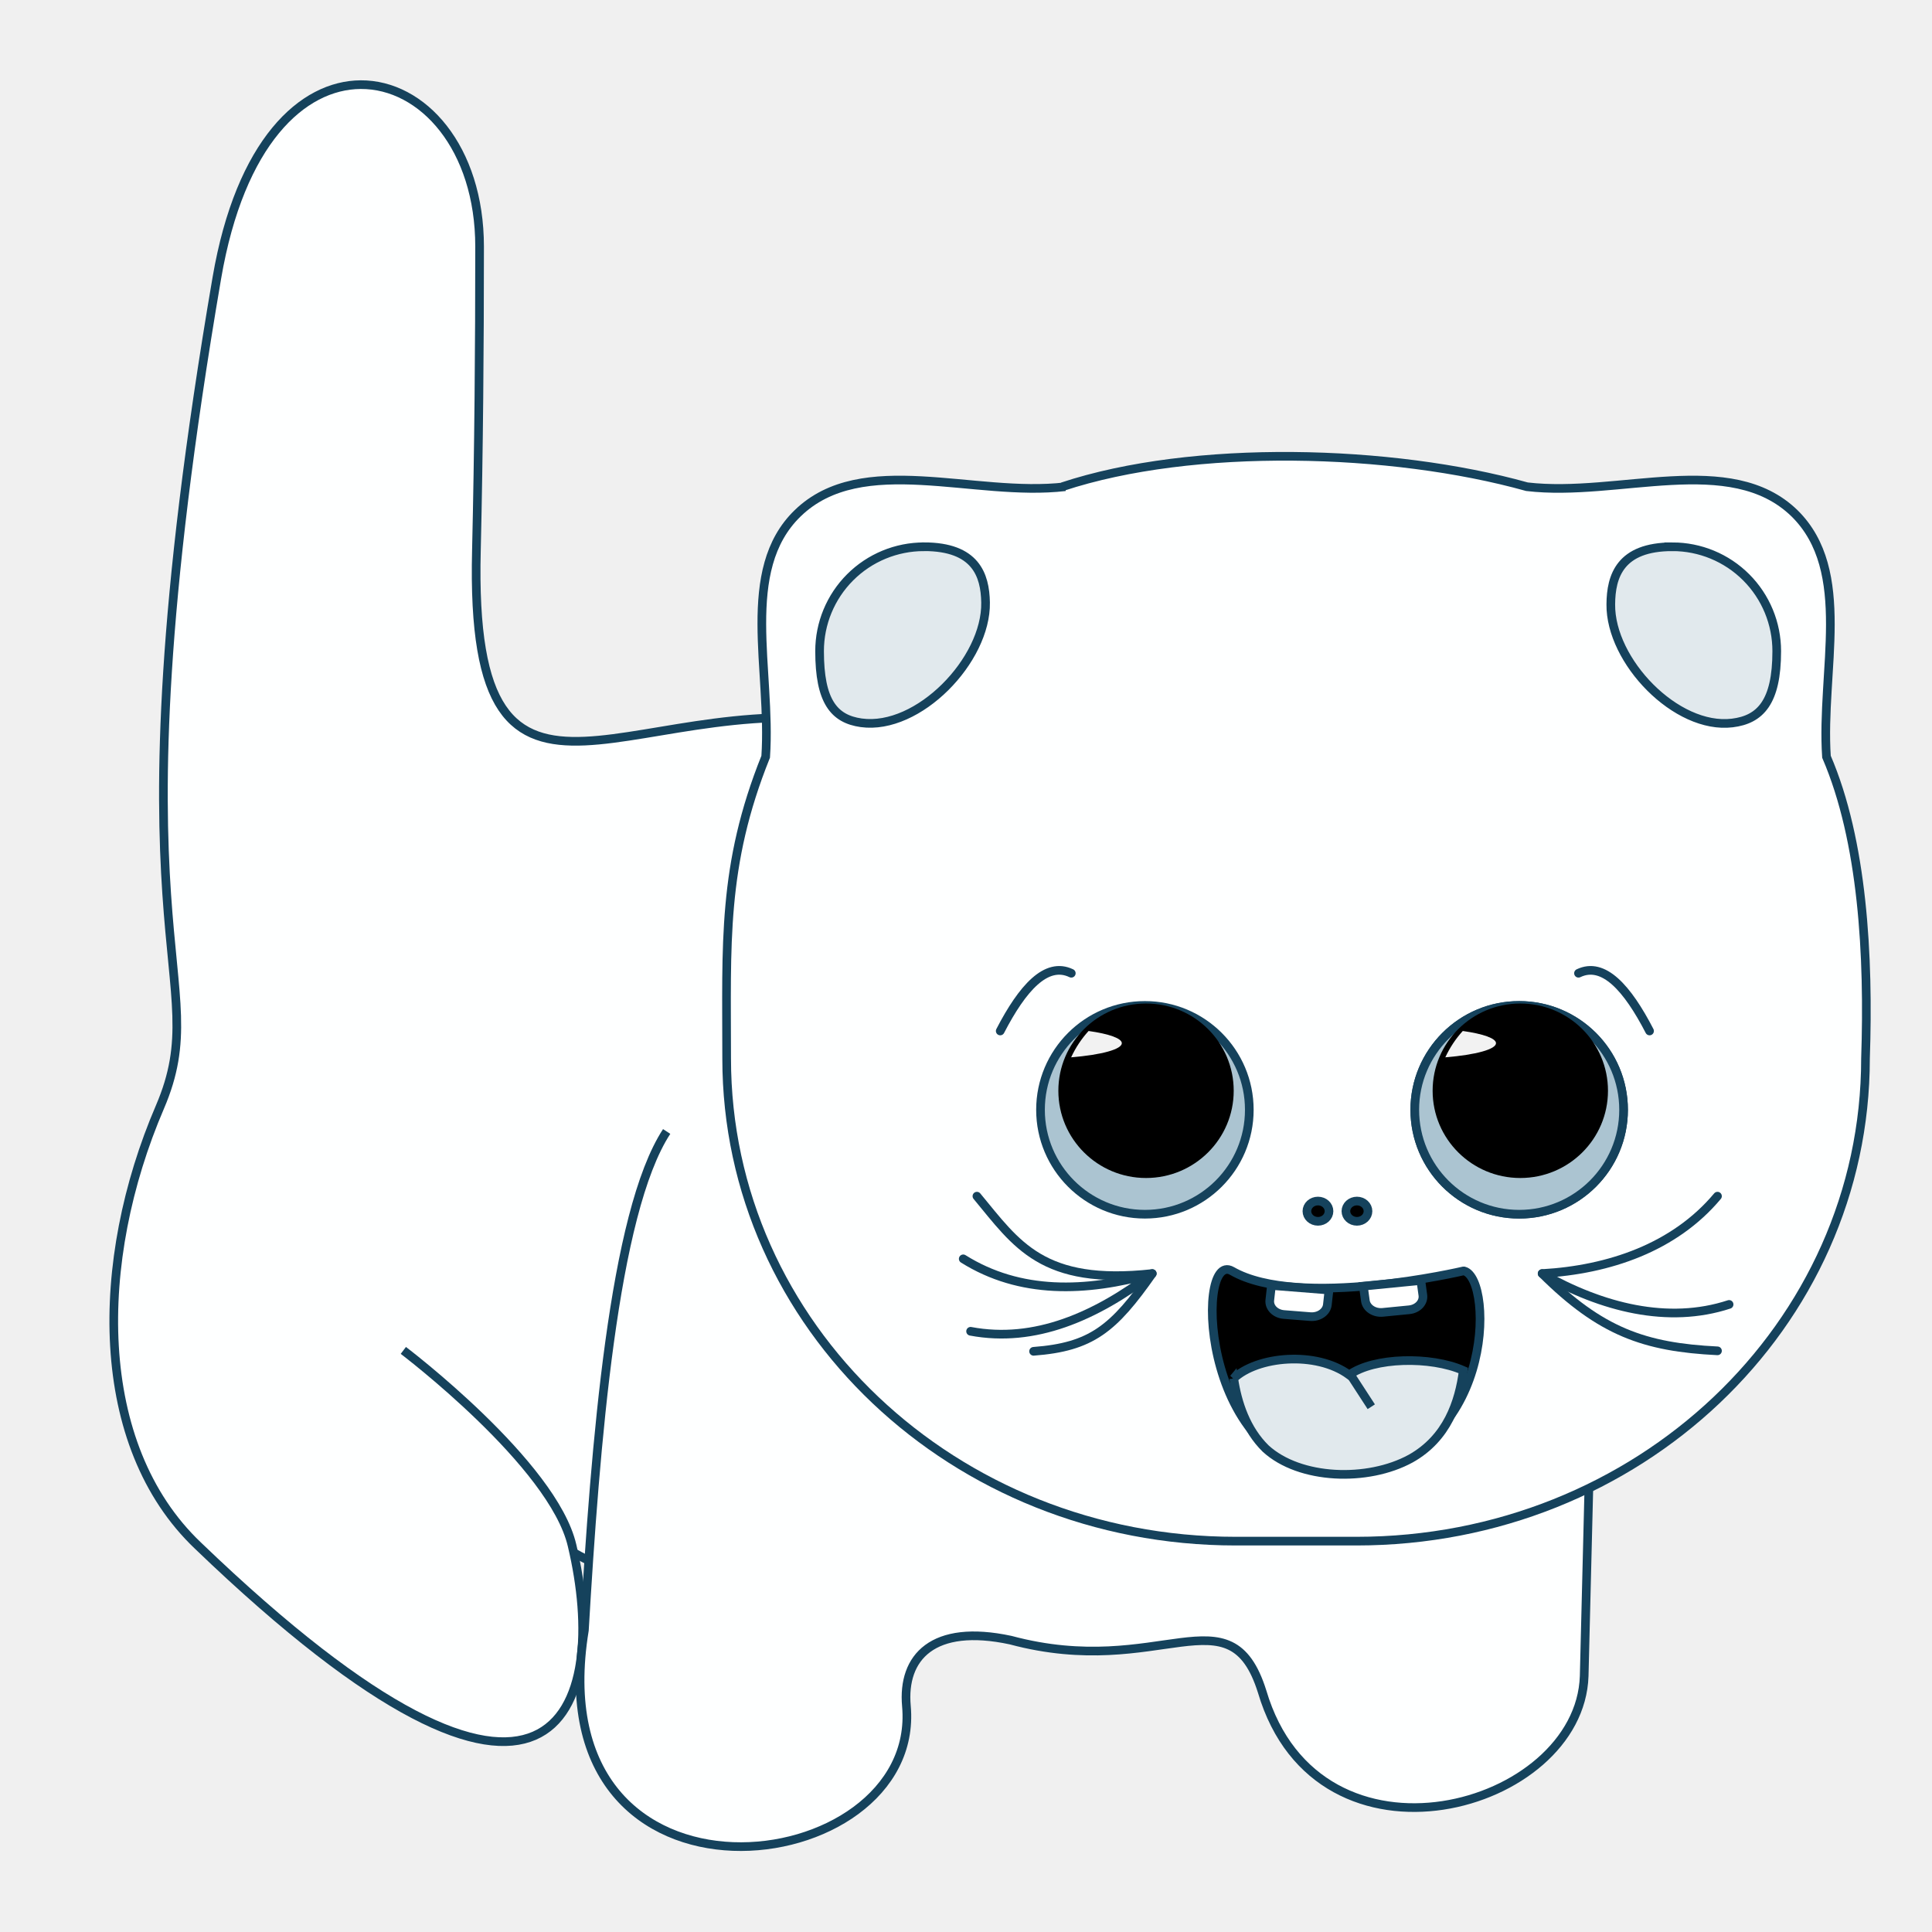
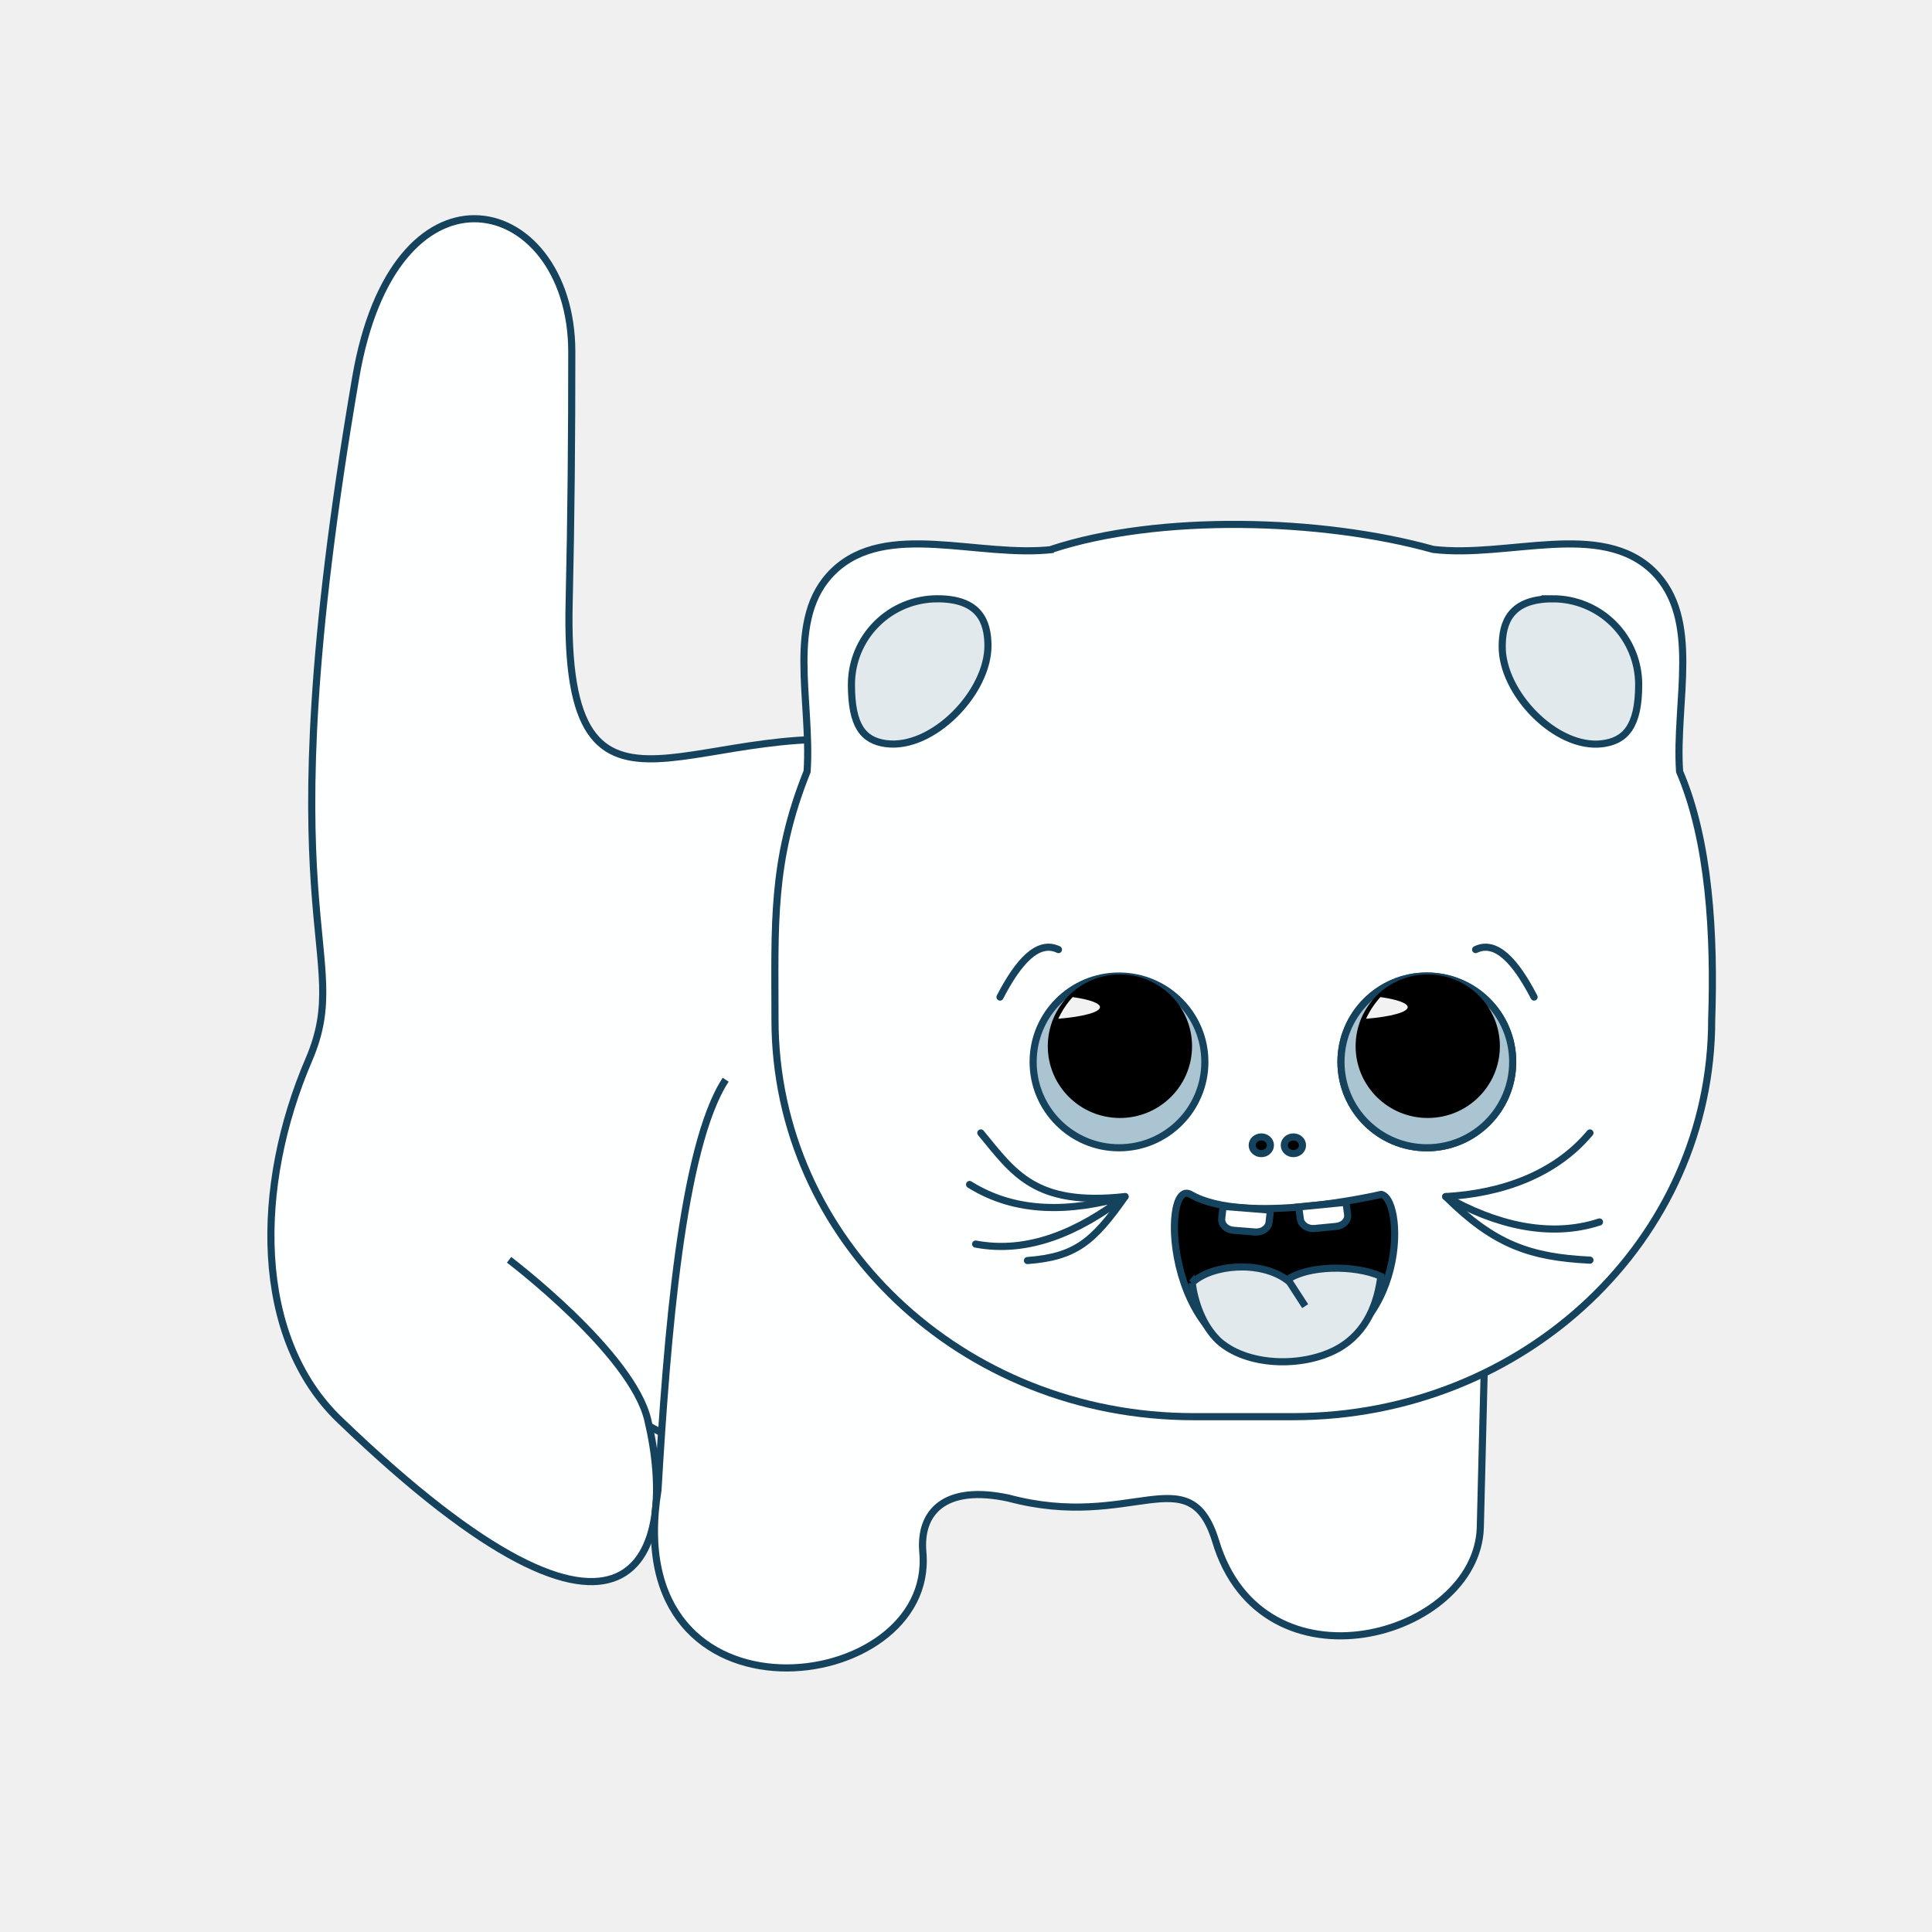
- <svg xmlns="http://www.w3.org/2000/svg" viewBox="0 0 223 223">
-   <g fill="#feffff" stroke="#15425c">
-     <path d="M132.7 83.91c90.07 7.663 66.63 101.5 0 103.1-90.07-7.663-66.63-101.5 0-103.1z" style="paint-order:markers fill stroke" transform="matrix(-1 0 0 1 228.55 0)" />
-     <path d="M126.9 83.91c27.86-6.107 47.6 17.25 46.66-20.39-.274-11.68-.367-23.46-.367-35.05 0-11.42 6.571-18.74 13.73-18.7 6.71.04 13.91 6.594 16.6 22.33 13.24 77.32 0 80.36 6.571 95.69 7.616 17.72 7.824 38.99-4.389 50.61-41.55 39.94-47.6 18.58-43.19 0 2.175-9.424 19.48-22.53 19.48-22.53" style="paint-order:markers fill stroke" transform="matrix(-1 0 0 1 228.55 0)" />
-     <path d="M151.6 130.6c6.152 9.408 8.244 36.22 9.497 57.57 5.666 34.61-38.99 29.03-37.17 8.758.508-5.641-3.042-9.545-12.03-7.616-17.32 4.644-25.31-5.922-29.03 5.944-6.524 22.01-36.69 13.61-37.17-1.809l-.539-21.67" style="paint-order:markers fill stroke" transform="matrix(-1 0 0 1 228.55 0)" />
-     <path d="M105.6 56.18c10.5 1.243 23.46-4.133 30.88 3.065 6.78 6.571 3.018 18.16 3.691 28.1 5.061 12.59 4.505 21.62 4.505 34.83 0 30.88-26.24 55.71-58.75 55.71h-13.95c-32.5 0-58.75-24.85-58.75-55.71-.404-11.82.309-25.08 4.505-34.83.662-9.866-3.088-21.43 3.691-28.1 7.408-7.199 20.32-1.816 30.88-3.065 15.63-4.366 38.55-4.991 53.63 0z" style="paint-order:markers fill stroke" transform="matrix(-1 0 0 1 228.55 0)" />
+ <svg xmlns="http://www.w3.org/2000/svg" version="1.1" viewBox="0 0 48 48">
+   <g transform="matrix(.17704 0 0 .17704 4.4055 3.7041)" fill="#feffff" stroke="#15425c">
+     <path transform="matrix(-1,0,0,1,228.55,0)" d="m132.7 83.91c90.07 7.663 66.63 101.5 0 103.1-90.07-7.663-66.63-101.5 0-103.1z" style="paint-order:markers fill stroke" />
+     <path transform="matrix(-1,0,0,1,228.55,0)" d="m126.9 83.91c27.86-6.107 47.6 17.25 46.66-20.39-0.274-11.68-0.367-23.46-0.367-35.05 0-11.42 6.571-18.74 13.73-18.7 6.71 0.04 13.91 6.594 16.6 22.33 13.24 77.32 0 80.36 6.571 95.69 7.616 17.72 7.824 38.99-4.389 50.61-41.55 39.94-47.6 18.58-43.19 0 2.175-9.424 19.48-22.53 19.48-22.53" style="paint-order:markers fill stroke" />
+     <path transform="matrix(-1,0,0,1,228.55,0)" d="m151.6 130.6c6.152 9.408 8.244 36.22 9.497 57.57 5.666 34.61-38.99 29.03-37.17 8.758 0.508-5.641-3.042-9.545-12.03-7.616-17.32 4.644-25.31-5.922-29.03 5.944-6.524 22.01-36.69 13.61-37.17-1.809l-0.539-21.67" style="paint-order:markers fill stroke" />
+     <path transform="matrix(-1,0,0,1,228.55,0)" d="m105.6 56.18c10.5 1.243 23.46-4.133 30.88 3.065 6.78 6.571 3.018 18.16 3.691 28.1 5.061 12.59 4.505 21.62 4.505 34.83 0 30.88-26.24 55.71-58.75 55.71h-13.95c-32.5 0-58.75-24.85-58.75-55.71-0.404-11.82 0.309-25.08 4.505-34.83 0.662-9.866-3.088-21.43 3.691-28.1 7.408-7.199 20.32-1.816 30.88-3.065 15.63-4.366 38.55-4.991 53.63 0z" style="paint-order:markers fill stroke" />
  </g>
-   <g stroke="#15425c">
-     <path d="M84.35 128.1a12.05 12.05 0 1 0 12.05-12.05c-6.655 0-12.05 5.395-12.05 12.05z" fill="#abc4d1" style="paint-order:markers fill stroke" transform="matrix(-1 0 0 1 228.55 0)" />
-     <path d="M41.15 128.1a12.05 12.05 0 1 0 24.1 0 12.05 12.05 0 0 0-24.1 0z" fill="#fffe9a" style="paint-order:markers fill stroke" transform="matrix(-1 0 0 1 228.55 0)" />
-     <path d="M41.15 128.1a12.05 12.05 0 1 0 24.1 0 12.05 12.05 0 0 0-24.1 0z" fill="#abc4d1" style="paint-order:markers fill stroke" transform="matrix(-1 0 0 1 228.55 0)" />
-     <path d="M121.9 63.11a12.04 12.04 0 0 1 12.05 12.05c0 5.783-1.655 7.824-4.808 8.268-6.594.908-14.47-7.243-14.35-13.89.055-3.18 1.145-6.432 7.105-6.432zm-86.38 0c6.038 0 7.082 3.392 7.104 6.641.074 6.55-7.547 14.49-14.02 13.7-3.227-.395-5.133-2.391-5.133-8.292a12.04 12.04 0 0 1 12.05-12.05z" fill="#e1e9ed" style="paint-order:markers fill stroke" transform="matrix(-1 0 0 1 228.55 0)" />
+   <g transform="matrix(.17704 0 0 .17704 4.4055 3.7041)" stroke="#15425c">
+     <path transform="matrix(-1,0,0,1,228.55,0)" d="m84.35 128.1a12.05 12.05 0 1 0 12.05-12.05c-6.655 0-12.05 5.395-12.05 12.05z" fill="#abc4d1" style="paint-order:markers fill stroke" />
+     <path transform="matrix(-1,0,0,1,228.55,0)" d="m41.15 128.1a12.05 12.05 0 1 0 24.1 0 12.05 12.05 0 0 0-24.1 0z" fill="#fffe9a" style="paint-order:markers fill stroke" />
+     <path transform="matrix(-1,0,0,1,228.55,0)" d="m41.15 128.1a12.05 12.05 0 1 0 24.1 0 12.05 12.05 0 0 0-24.1 0z" fill="#abc4d1" style="paint-order:markers fill stroke" />
+     <path transform="matrix(-1,0,0,1,228.55,0)" d="m121.9 63.11a12.04 12.04 0 0 1 12.05 12.05c0 5.783-1.655 7.824-4.808 8.268-6.594 0.908-14.47-7.243-14.35-13.89 0.055-3.18 1.145-6.432 7.105-6.432zm-86.38 0c6.038 0 7.082 3.392 7.104 6.641 0.074 6.55-7.547 14.49-14.02 13.7-3.227-0.395-5.133-2.391-5.133-8.292a12.04 12.04 0 0 1 12.05-12.05z" fill="#e1e9ed" style="paint-order:markers fill stroke" />
  </g>
-   <path d="M142.4 125.9a10.12 10.07 0 0 1-10.12 10.07 10.12 10.07 0 0 1-10.12-10.07 10.12 10.07 0 0 1 10.12-10.07 10.12 10.07 0 0 1 10.12 10.07zm43.2 0a10.12 10.07 0 0 1-10.12 10.07 10.12 10.07 0 0 1-10.12-10.07 10.12 10.07 0 0 1 10.12-10.07 10.12 10.07 0 0 1 10.12 10.07z" style="paint-order:markers fill stroke" />
-   <path d="M157.9 139.8a1.275 1.17 0 0 1-1.275 1.17 1.275 1.17 0 0 1-1.275-1.17 1.275 1.17 0 0 1 1.275-1.17 1.275 1.17 0 0 1 1.275 1.17zm-4.5 0a1.275 1.17 0 0 1-1.275 1.17 1.275 1.17 0 0 1-1.275-1.17 1.275 1.17 0 0 1 1.275-1.17 1.275 1.17 0 0 1 1.275 1.17z" stroke="#15425c" style="paint-order:markers fill stroke" />
-   <path d="M125.65 119a12.05 12.05 0 0 0-2.015 3.042 10.12 1.805 0 0 0 5.852-1.632 10.12 1.805 0 0 0-3.855-1.412zm43.19 0a12.05 12.05 0 0 0-2.015 3.042 10.12 1.805 0 0 0 5.852-1.632 10.12 1.805 0 0 0-3.855-1.412z" fill="#f2f2f2" style="paint-order:markers fill stroke" />
-   <g stroke="#15425c">
-     <path d="M59.55 146.7c-3.46.927-3.53 21.88 13.4 23.22 16.93 1.341 17.85-25.78 13.4-23.22-7.732 4.458-26.7 0-26.7 0z" style="paint-order:markers fill stroke" transform="matrix(-1 0 0 1 228.55 0)" />
-     <path d="m64.55 147.8-.233 1.691c-.115.838.593 1.593 1.588 1.69l3.042.298c.994.097 1.89-.499 2.006-1.338l.232-1.69z" fill="#fff" style="paint-order:markers fill stroke" transform="matrix(-1 0 0 1 228.55 0)" />
-     <path d="M86.15 159.1c-.424 2.855-1.448 5.896-3.681 8.092-3.932 3.615-11.79 3.883-16.75 1.164-4.218-2.362-5.597-6.533-6.07-10.17 3.764-1.668 10.35-1.526 13.17.514 3.826-2.814 10.66-2.157 13.35.423z" fill="#e1e9ed" style="paint-order:markers fill stroke" transform="matrix(-1 0 0 1 228.55 0)" />
-     <path d="m72.85 158.4-2.578 3.972" fill="#0f0" style="paint-order:markers fill stroke" transform="matrix(-1 0 0 1 228.55 0)" />
-     <path d="m75.15 148.9.189 1.696c.094.84.971 1.453 1.972 1.374l3.041-.242c.997-.079 1.725-.819 1.632-1.66l-.189-1.695z" fill="#fff" style="paint-order:markers fill stroke" transform="matrix(-1 0 0 1 228.55 0)" />
+   <g stroke-width=".177">
+     <path d="m29.616 25.993a1.792 1.783 0 0 1-1.792 1.783 1.792 1.783 0 0 1-1.792-1.783 1.792 1.783 0 0 1 1.792-1.783 1.792 1.783 0 0 1 1.792 1.783zm7.648 0a1.792 1.783 0 0 1-1.792 1.783 1.792 1.783 0 0 1-1.792-1.783 1.792 1.783 0 0 1 1.792-1.783 1.792 1.783 0 0 1 1.792 1.783z" style="paint-order:markers fill stroke" />
+     <path d="m32.36 28.454a0.226 0.207 0 0 1-0.226 0.207 0.226 0.207 0 0 1-0.226-0.207 0.226 0.207 0 0 1 0.226-0.207 0.226 0.207 0 0 1 0.226 0.207zm-0.797 0a0.226 0.207 0 0 1-0.226 0.207 0.226 0.207 0 0 1-0.226-0.207 0.226 0.207 0 0 1 0.226-0.207 0.226 0.207 0 0 1 0.226 0.207z" stroke="#15425c" style="paint-order:markers fill stroke" />
+     <path d="m26.65 24.772a2.133 2.133 0 0 0-0.357 0.539 1.792 0.32 0 0 0 1.036-0.289 1.792 0.32 0 0 0-0.682-0.25zm7.646 0a2.133 2.133 0 0 0-0.357 0.539 1.792 0.32 0 0 0 1.036-0.289 1.792 0.32 0 0 0-0.682-0.25z" fill="#f2f2f2" style="paint-order:markers fill stroke" />
  </g>
-   <g fill="none" stroke="#15425c" stroke-linecap="round">
-     <path d="M50.55 147c-7.732-.439-15.28-3.008-20.24-8.934M50.55 147c-6.764 6.72-11.81 8.502-20.24 8.919" style="paint-order:markers fill stroke" transform="matrix(-1 0 0 1 228.55 0)" />
-     <path d="M50.55 147c-6.883 3.925-14.55 5.869-21.58 3.562M95.55 147c12.72 1.39 15.64-3.385 20.24-8.934M95.55 147c4.486 6.408 7.042 8.47 13.7 8.975" style="paint-order:markers fill stroke" transform="matrix(-1 0 0 1 228.55 0)" />
-     <path d="M95.55 147c7.685 2.173 15.28 2.402 21.82-1.699M95.55 147c6.556 4.966 13.58 8.052 20.97 6.663M113.1 119c-2.57-4.965-5.322-8.051-8.204-6.663M38.15 119c2.569-4.965 5.322-8.051 8.204-6.663" style="paint-order:markers fill stroke" transform="matrix(-1 0 0 1 228.55 0)" />
+   <g transform="matrix(.17704 0 0 .17704 4.4055 3.7041)" stroke="#15425c">
+     <path transform="matrix(-1,0,0,1,228.55,0)" d="m59.55 146.7c-3.46 0.927-3.53 21.88 13.4 23.22 16.93 1.341 17.85-25.78 13.4-23.22-7.732 4.458-26.7 0-26.7 0z" style="paint-order:markers fill stroke" />
+     <path transform="matrix(-1,0,0,1,228.55,0)" d="m64.55 147.8-0.233 1.691c-0.115 0.838 0.593 1.593 1.588 1.69l3.042 0.298c0.994 0.097 1.89-0.499 2.006-1.338l0.232-1.69z" fill="#fff" style="paint-order:markers fill stroke" />
+     <path transform="matrix(-1,0,0,1,228.55,0)" d="m86.15 159.1c-0.424 2.855-1.448 5.896-3.681 8.092-3.932 3.615-11.79 3.883-16.75 1.164-4.218-2.362-5.597-6.533-6.07-10.17 3.764-1.668 10.35-1.526 13.17 0.514 3.826-2.814 10.66-2.157 13.35 0.423z" fill="#e1e9ed" style="paint-order:markers fill stroke" />
+     <path transform="matrix(-1,0,0,1,228.55,0)" d="m72.85 158.4-2.578 3.972" fill="#0f0" style="paint-order:markers fill stroke" />
+     <path transform="matrix(-1,0,0,1,228.55,0)" d="m75.15 148.9 0.189 1.696c0.094 0.84 0.971 1.453 1.972 1.374l3.041-0.242c0.997-0.079 1.725-0.819 1.632-1.66l-0.189-1.695z" fill="#fff" style="paint-order:markers fill stroke" />
+   </g>
+   <g transform="matrix(.17704 0 0 .17704 4.4055 3.7041)" fill="none" stroke="#15425c" stroke-linecap="round">
+     <path transform="matrix(-1,0,0,1,228.55,0)" d="m50.55 147c-7.732-0.439-15.28-3.008-20.24-8.934m20.24 8.934c-6.764 6.72-11.81 8.502-20.24 8.919" style="paint-order:markers fill stroke" />
+     <path transform="matrix(-1,0,0,1,228.55,0)" d="m50.55 147c-6.883 3.925-14.55 5.869-21.58 3.562m66.58-3.562c12.72 1.39 15.64-3.385 20.24-8.934m-20.24 8.934c4.486 6.408 7.042 8.47 13.7 8.975" style="paint-order:markers fill stroke" />
+     <path transform="matrix(-1,0,0,1,228.55,0)" d="m95.55 147c7.685 2.173 15.28 2.402 21.82-1.699m-21.82 1.699c6.556 4.966 13.58 8.052 20.97 6.663m-3.42-34.663c-2.57-4.965-5.322-8.051-8.204-6.663m-66.746 6.663c2.569-4.965 5.322-8.051 8.204-6.663" style="paint-order:markers fill stroke" />
  </g>
</svg>
